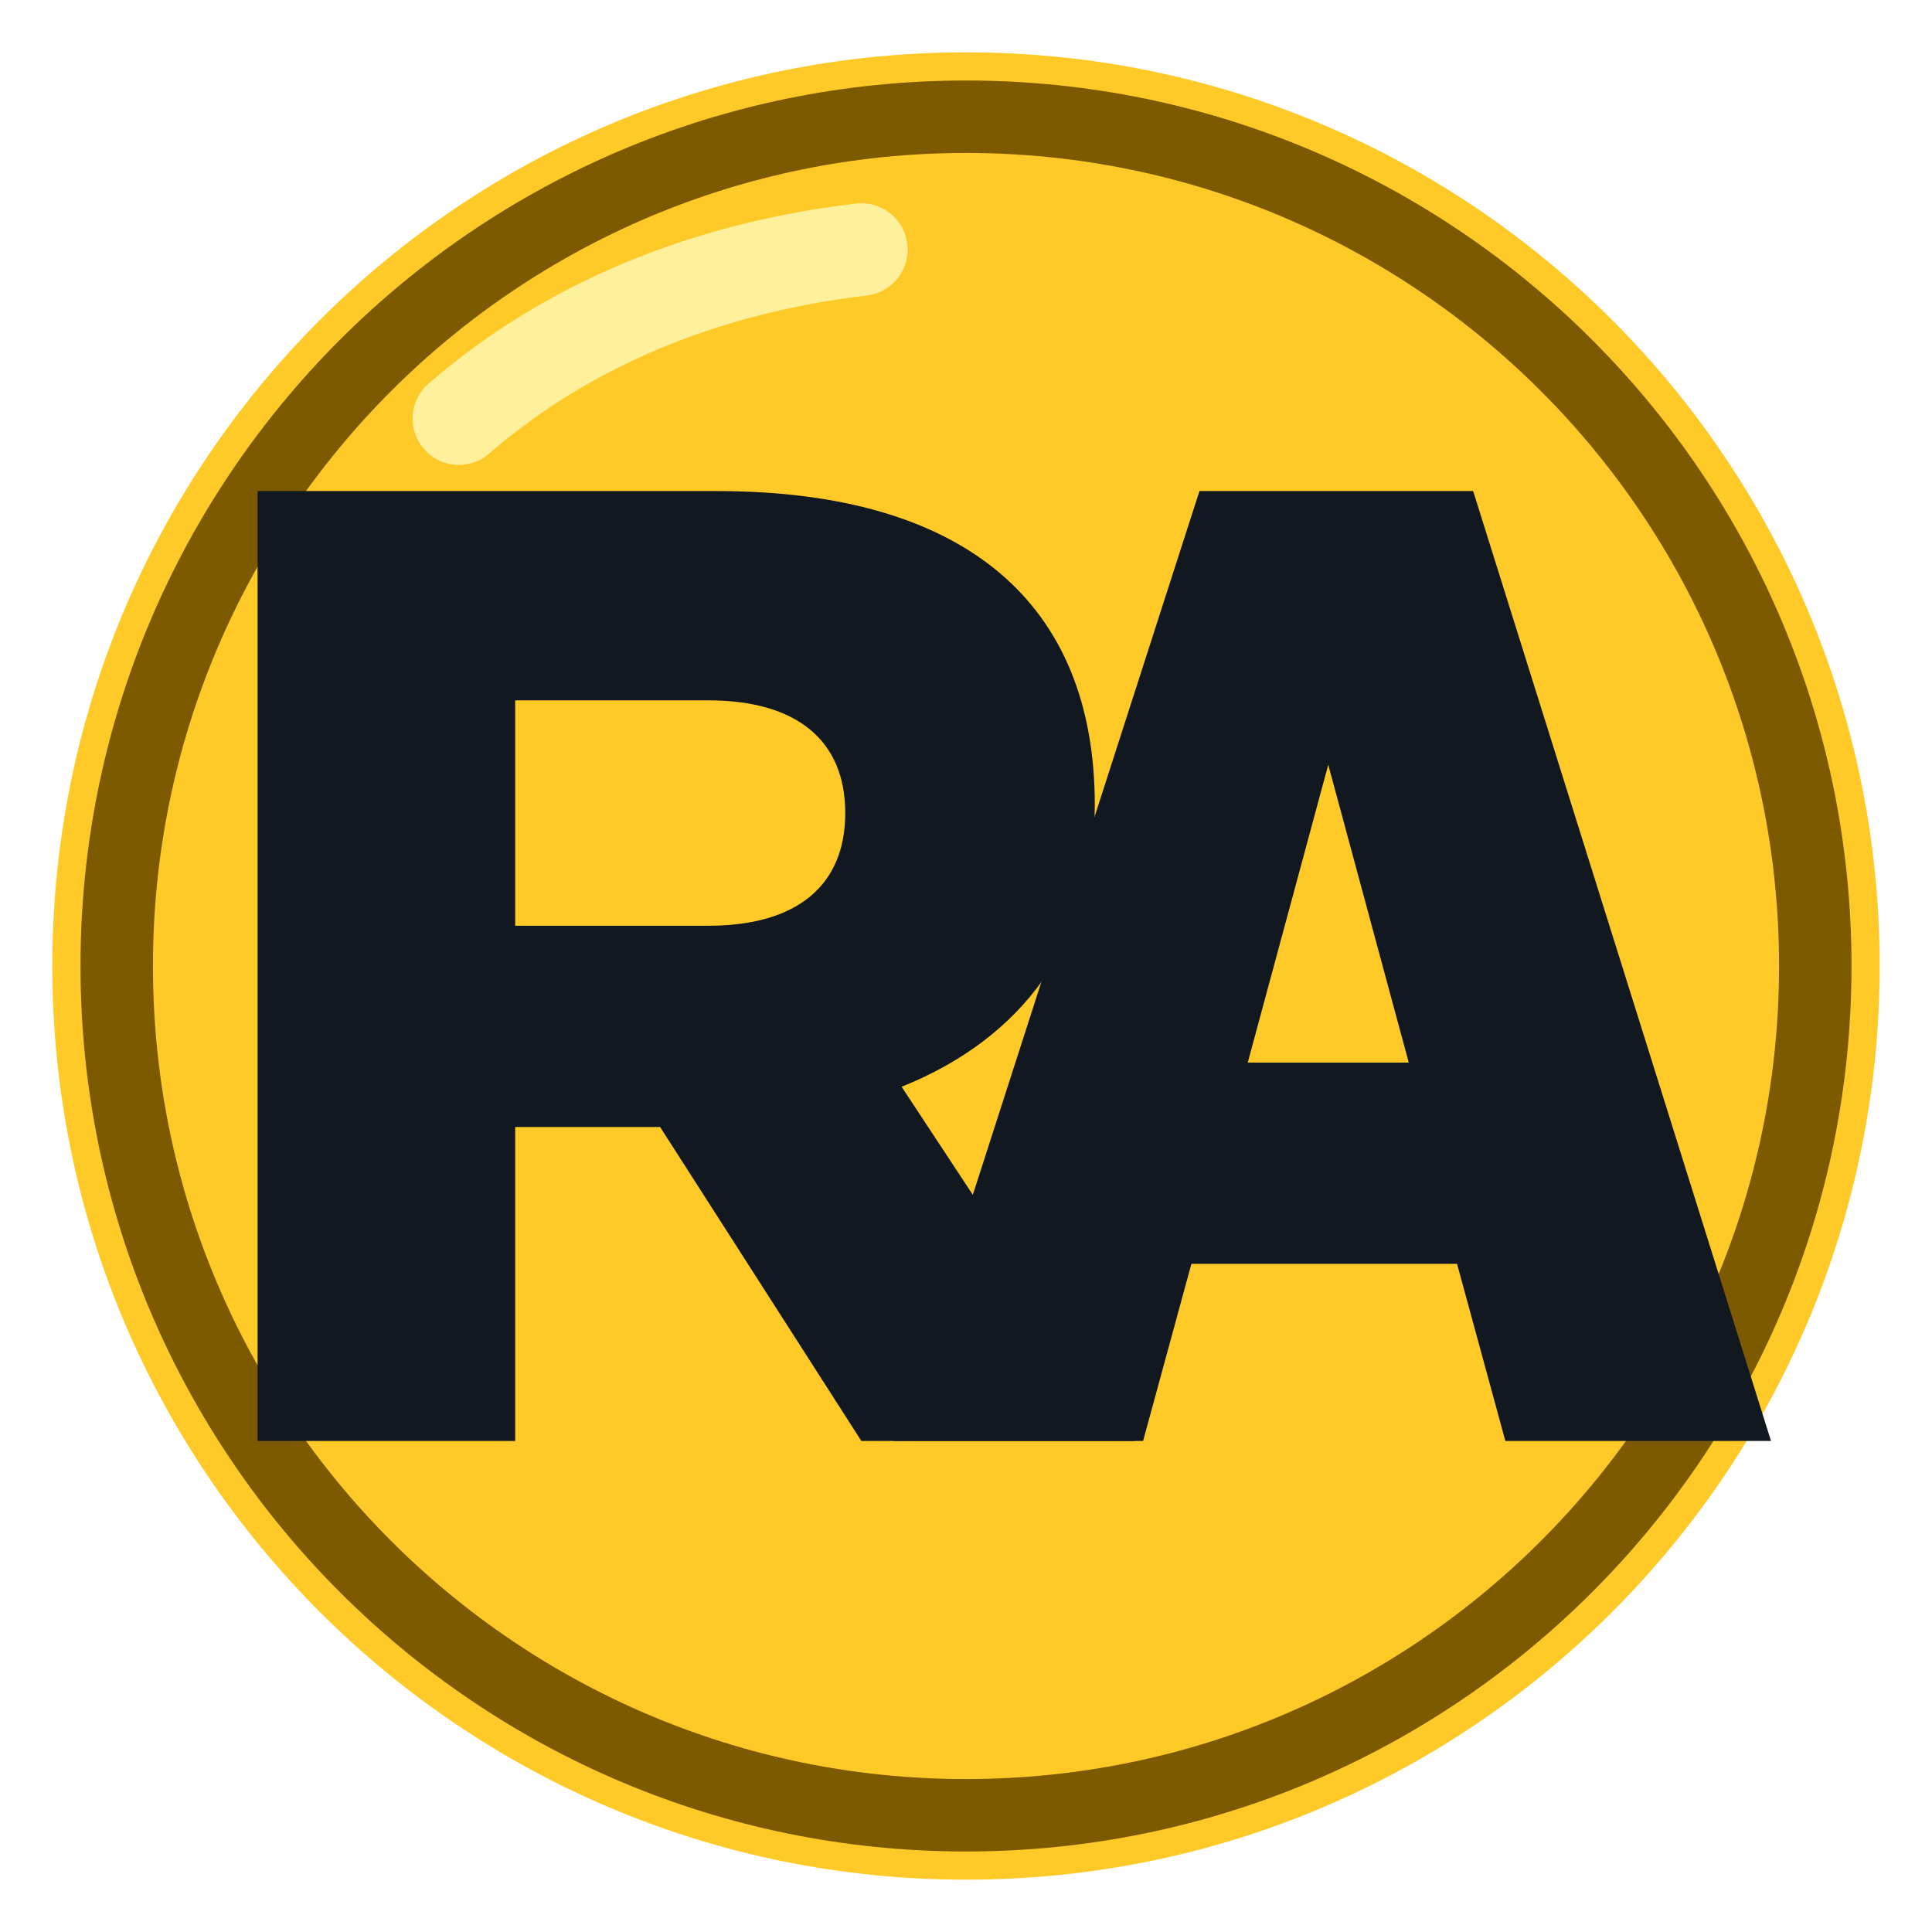
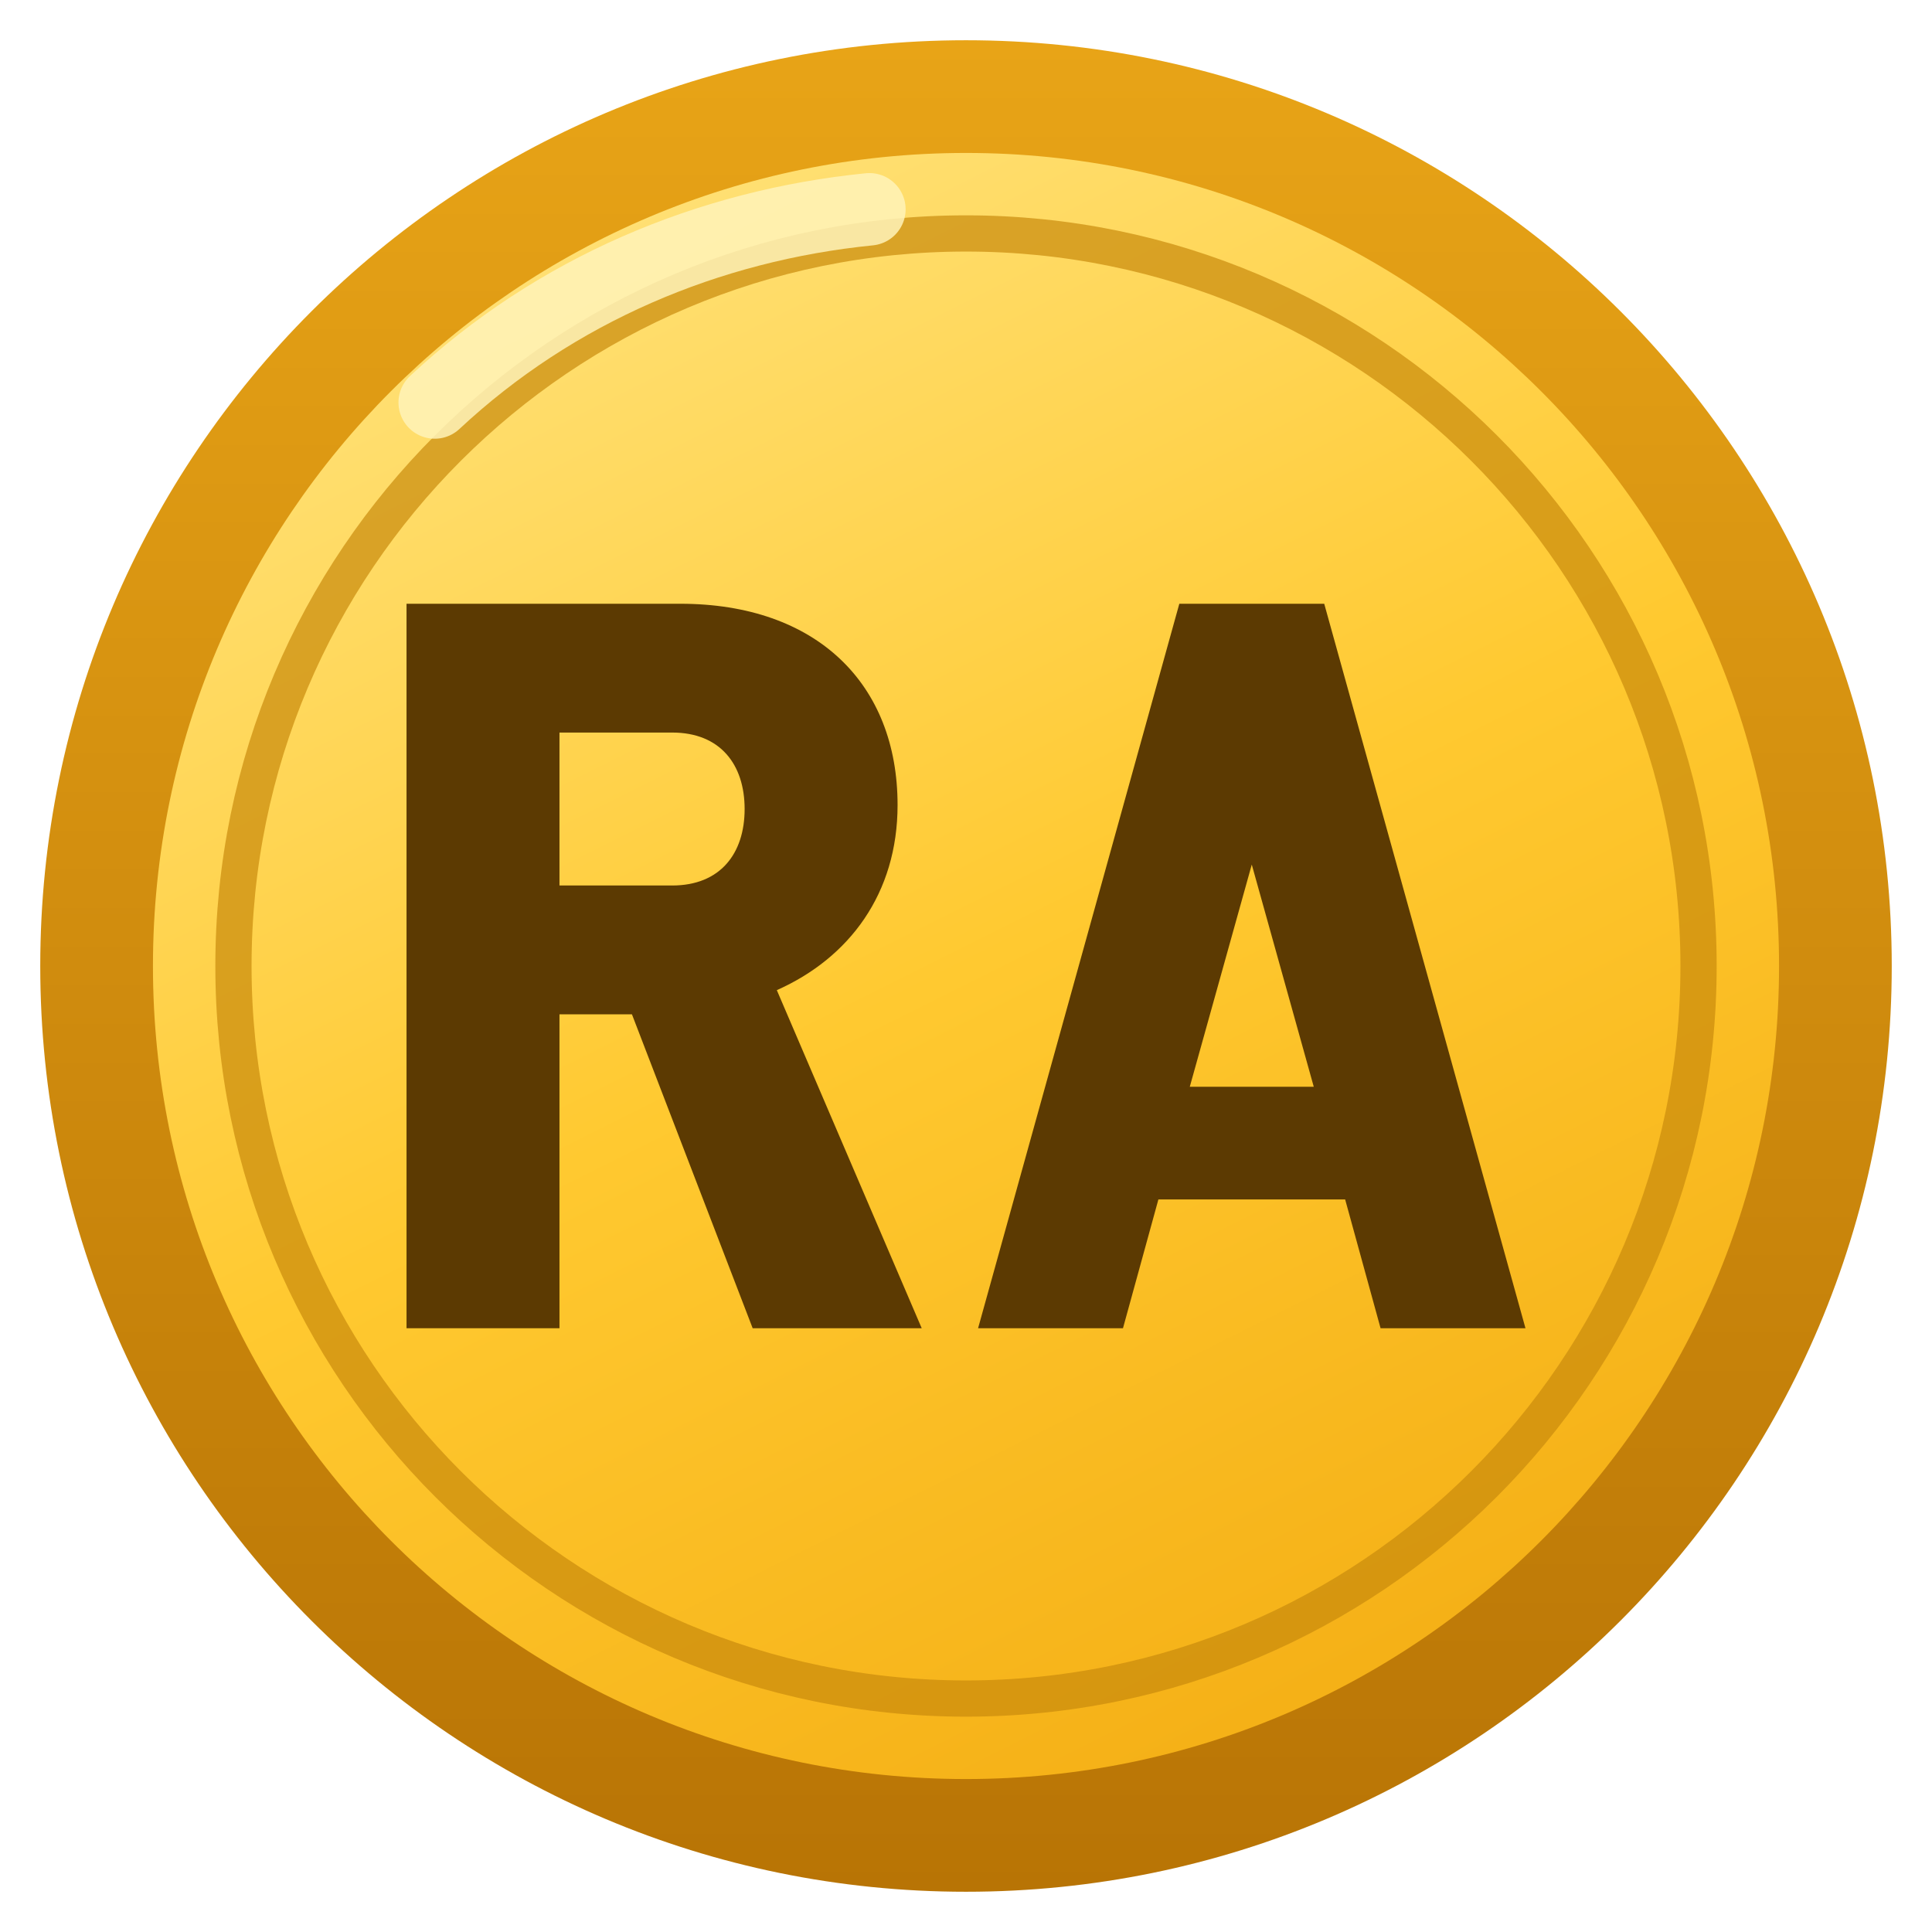
- <svg xmlns="http://www.w3.org/2000/svg" viewBox="0 0 24 24" width="24" height="24" role="img" aria-label="RA coin" shape-rendering="geometricPrecision">
-   <circle cx="12" cy="12" r="11.35" fill="#FFC928" />
-   <circle cx="12" cy="12" r="10.55" fill="none" stroke="#7D5A00" stroke-width="0.9" />
-   <path fill="#111820" d="     M3.2 6.1     H8.9     C12.0 6.1 13.6 7.5 13.6 10.0     C13.6 11.7 12.7 12.9 11.2 13.5     L14.1 17.9     H10.7     L8.2 14.0     H6.4     V17.9     H3.2     Z      M6.4 8.7     V11.5     H8.8     C9.9 11.5 10.5 11.0 10.5 10.1     C10.5 9.2 9.9 8.7 8.8 8.7     Z" />
-   <path fill="#111820" d="     M14.9 6.1     H18.3     L22.0 17.9     H18.7     L18.1 15.7     H14.8     L14.2 17.9     H11.1     Z      M16.5 9.5     L15.5 13.2     H17.5     Z" />
-   <path d="M5.7 5.2C7.2 3.9 9 3.3 10.7 3.1" fill="none" stroke="#FFF4A8" stroke-width="1.15" stroke-linecap="round" opacity="0.9" />
+ <svg xmlns="http://www.w3.org/2000/svg" viewBox="0 0 24 24" width="24" height="24" role="img" aria-label="RA coin">
+   <defs>
+     <linearGradient id="raEdge" x1="12" y1="0.5" x2="12" y2="23.5" gradientUnits="userSpaceOnUse">
+       <stop offset="0" stop-color="#E8A417" />
+       <stop offset="1" stop-color="#B87405" />
+     </linearGradient>
+     <linearGradient id="raFace" x1="7" y1="2" x2="17" y2="22" gradientUnits="userSpaceOnUse">
+       <stop offset="0" stop-color="#FFE27A" />
+       <stop offset="0.5" stop-color="#FFC930" />
+       <stop offset="1" stop-color="#F4AE14" />
+     </linearGradient>
+   </defs>
+   <circle cx="12" cy="12" r="11.5" fill="url(#raEdge)" />
+   <circle cx="12" cy="12" r="10.1" fill="url(#raFace)" />
+   <circle cx="12" cy="12" r="9.1" fill="none" stroke="#C98A0C" stroke-width="0.45" opacity="0.7" />
+   <g fill="#5C3A02" transform="translate(-0.15 0)">
+     <path fill-rule="evenodd" d="M5.2 7.5H8.6C10.3 7.5 11.3 8.5 11.3 10C11.3 11.1 10.7 11.9 9.8 12.3L11.6 16.5H9.5L8 12.6H7.1V16.5H5.2Z M7.1 9.1V11H8.5C9.1 11 9.4 10.6 9.4 10.05C9.4 9.5 9.1 9.1 8.5 9.1Z" />
+     <path fill-rule="evenodd" transform="translate(0.2 0)" d="M14.6 7.5H16.4L18.9 16.5H17.1L16.66 14.9H14.34L13.9 16.5H12.1Z M15.5 10.74L14.73 13.5H16.27Z" />
+   </g>
+   <path d="M5.4 5C6.9 3.6 8.8 2.8 10.8 2.6" fill="none" stroke="#FFF3B8" stroke-width="0.9" stroke-linecap="round" opacity="0.85" />
</svg>
